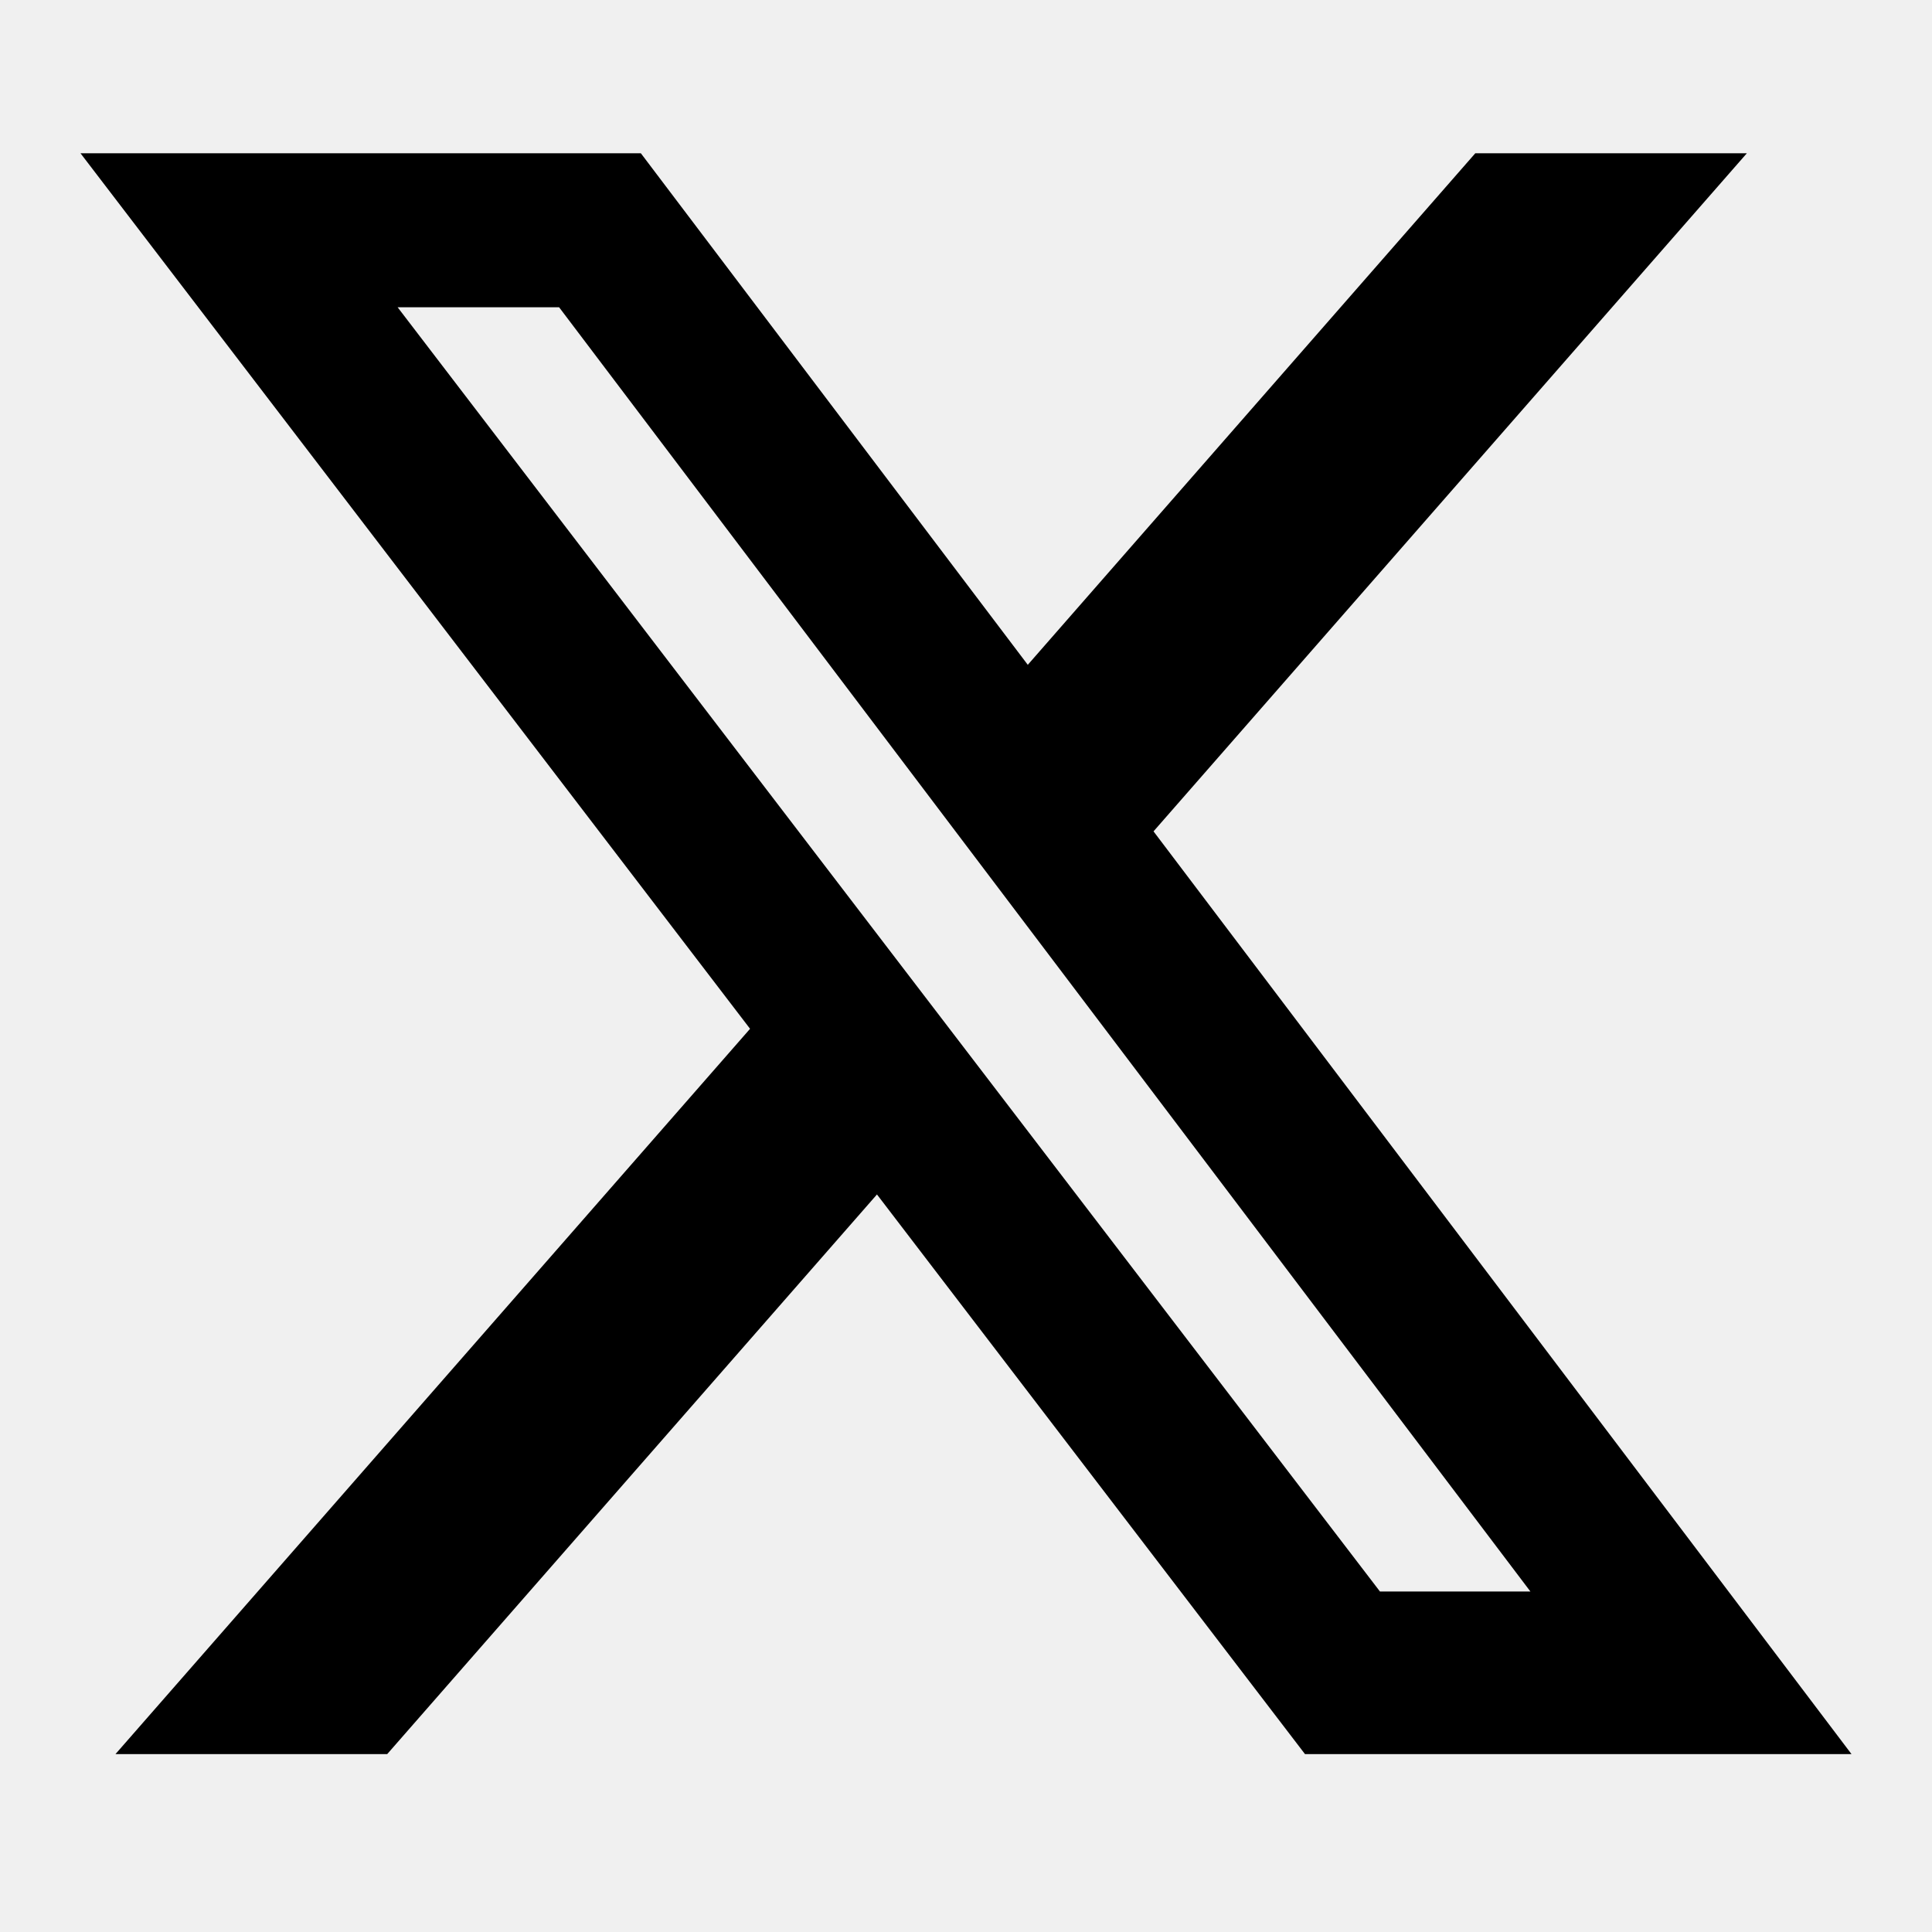
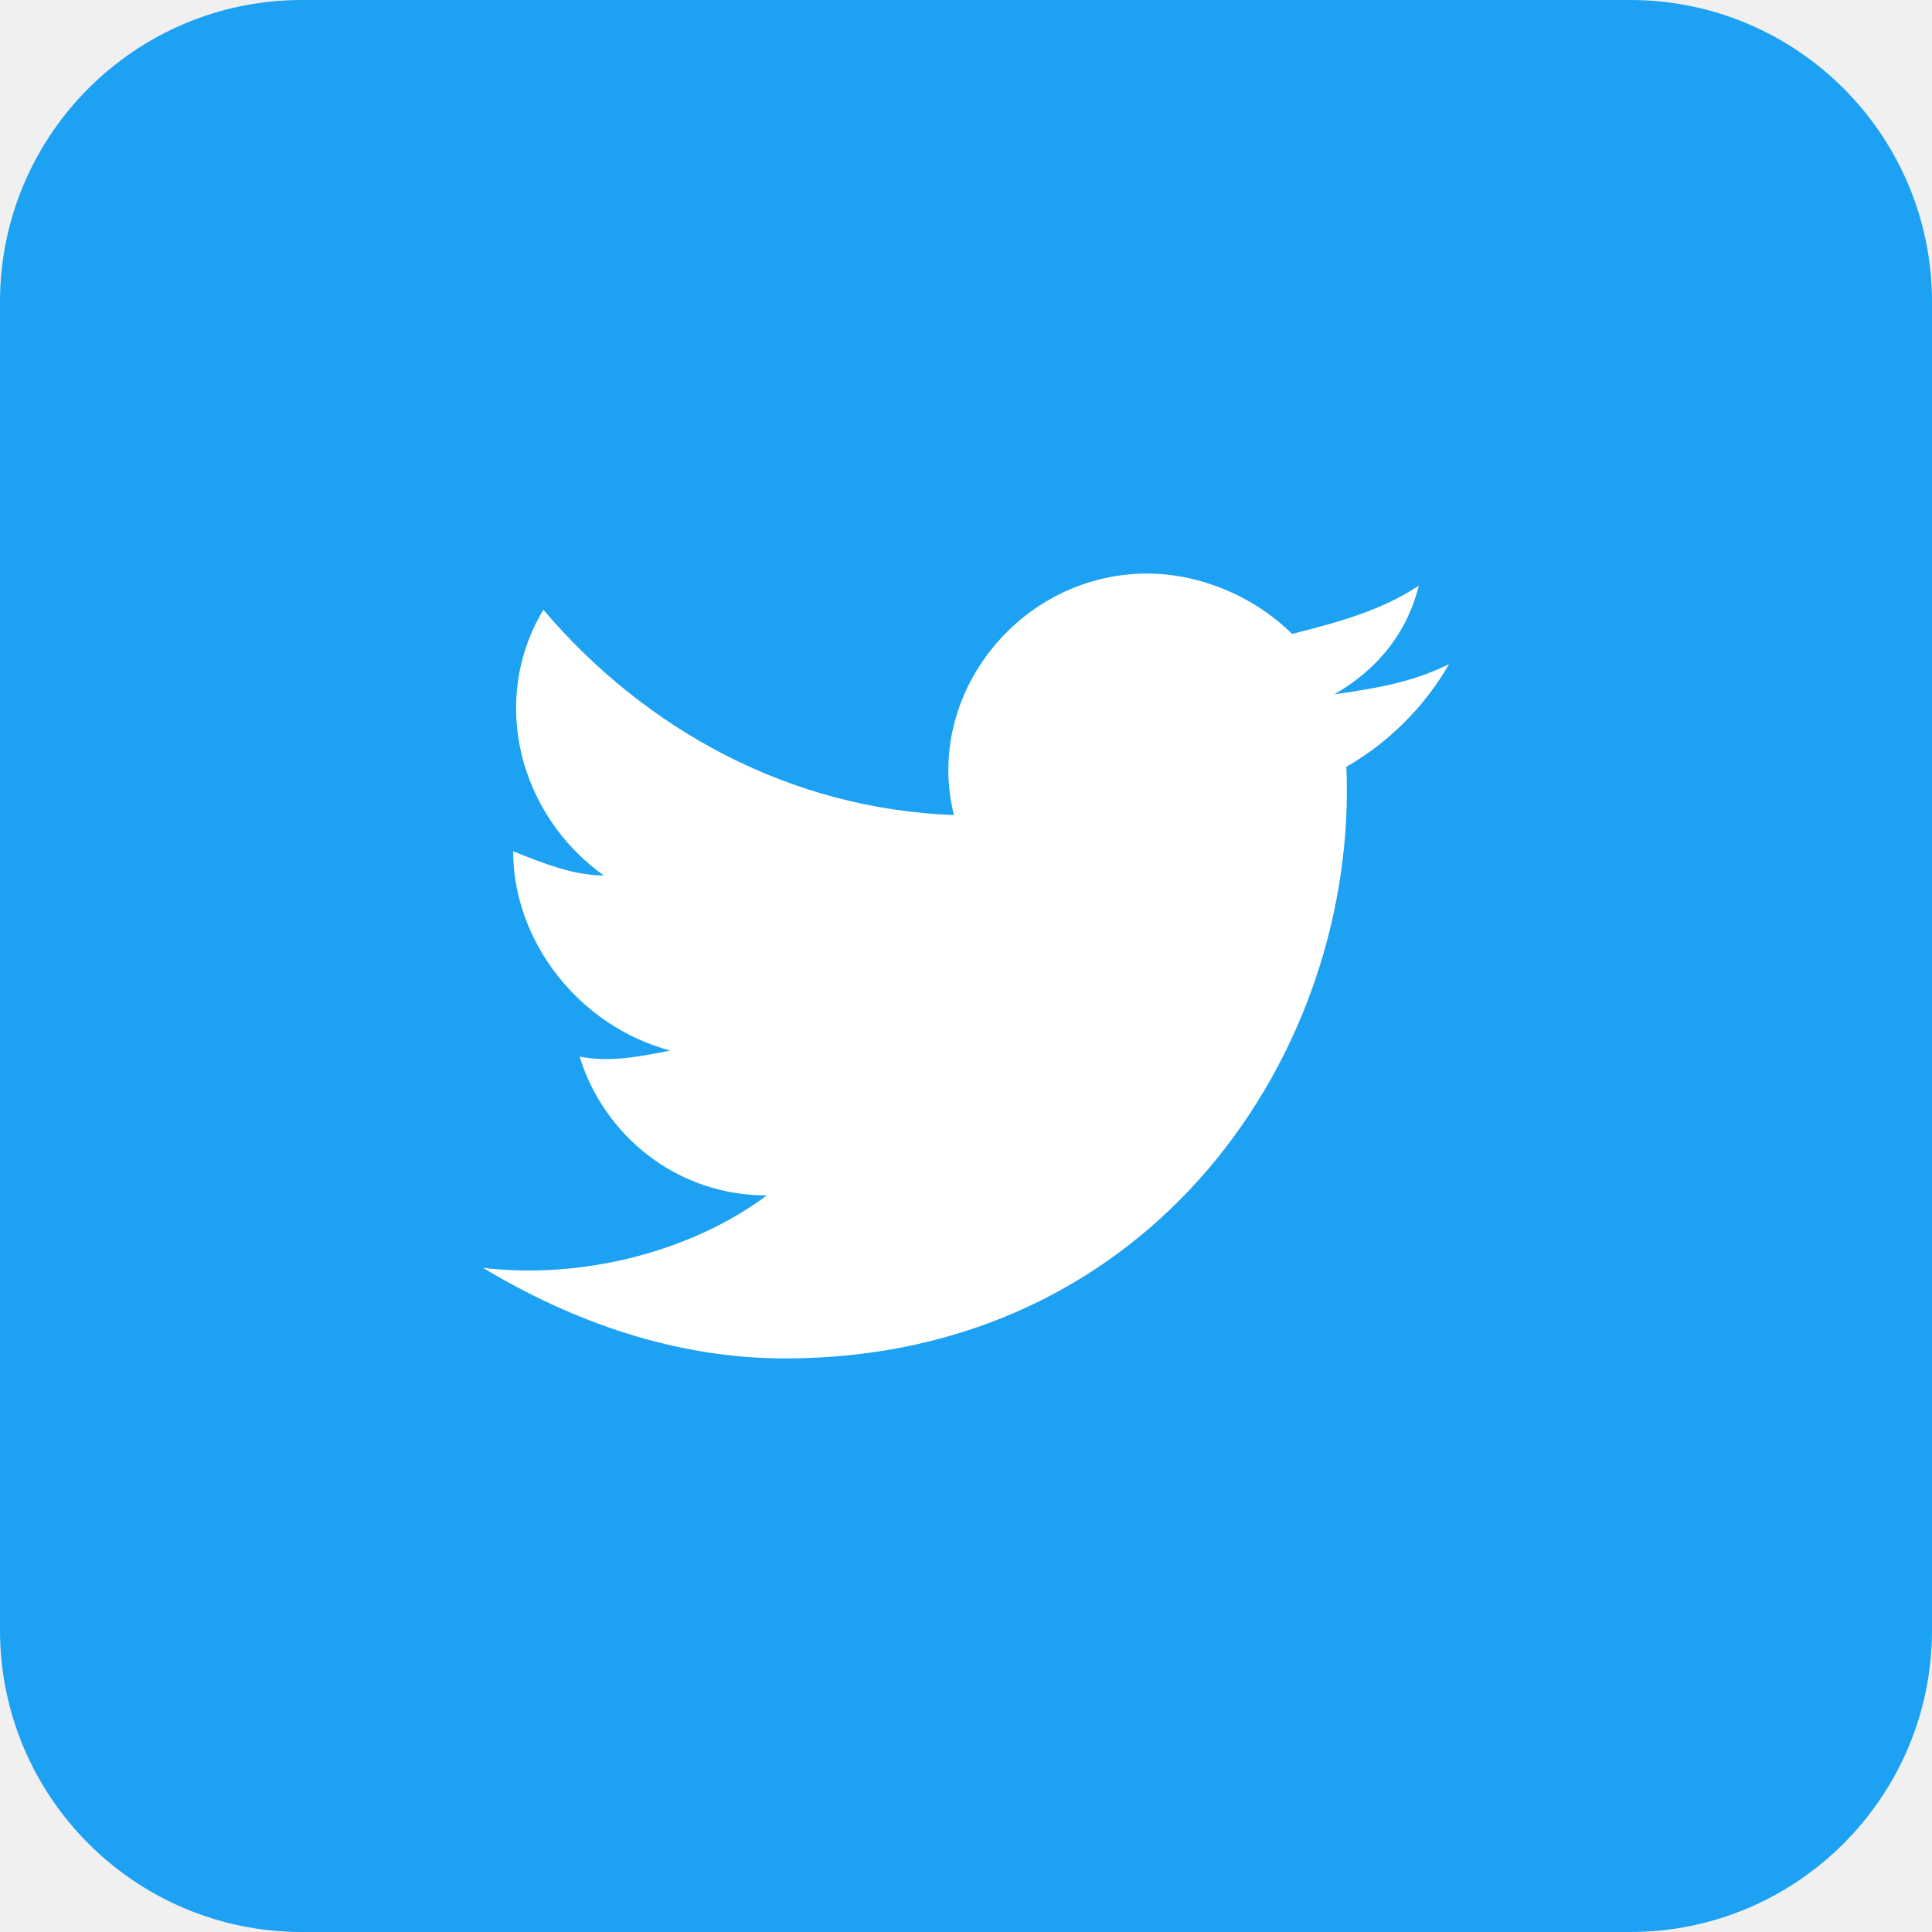
- <svg xmlns="http://www.w3.org/2000/svg" width="48" height="48" viewBox="0 0 48 48" fill="none">
-   <path d="M36.653 3.808H43.4L28.659 20.655L46 43.58H32.422L21.788 29.676L9.62 43.58H2.869L18.635 25.56L2 3.808H15.922L25.535 16.517L36.653 3.808ZM34.285 39.541H38.023L13.891 7.634H9.879L34.285 39.541Z" fill="black" />
+ <svg xmlns="http://www.w3.org/2000/svg" width="32" height="32" viewBox="0 0 32 32" fill="none">
+   <path d="M27 0H5C2.239 0 0 2.239 0 5V27C0 29.761 2.239 32 5 32H27C29.761 32 32 29.761 32 27V5C32 2.239 29.761 0 27 0Z" fill="#1DA1F2" />
+   <path d="M24 11C23.4 11.3 22.8 11.4 22.1 11.5C22.8 11.1 23.3 10.5 23.5 9.7C22.9 10.1 22.2 10.3 21.4 10.5C20.8 9.9 19.9 9.5 19 9.5C16.9 9.5 15.3 11.5 15.8 13.5C13.1 13.4 10.7 12.1 9 10.1C8.1 11.6 8.6 13.5 10 14.5C9.5 14.5 9 14.3 8.5 14.1C8.5 15.6 9.6 17 11.1 17.4C10.6 17.5 10.1 17.6 9.6 17.5C10 18.8 11.2 19.8 12.7 19.8C11.5 20.7 9.7 21.2 8 21C9.5 21.9 11.2 22.5 13 22.5C19.1 22.5 22.5 17.4 22.3 12.7C23 12.3 23.6 11.7 24 11Z" fill="white" />
</svg>
